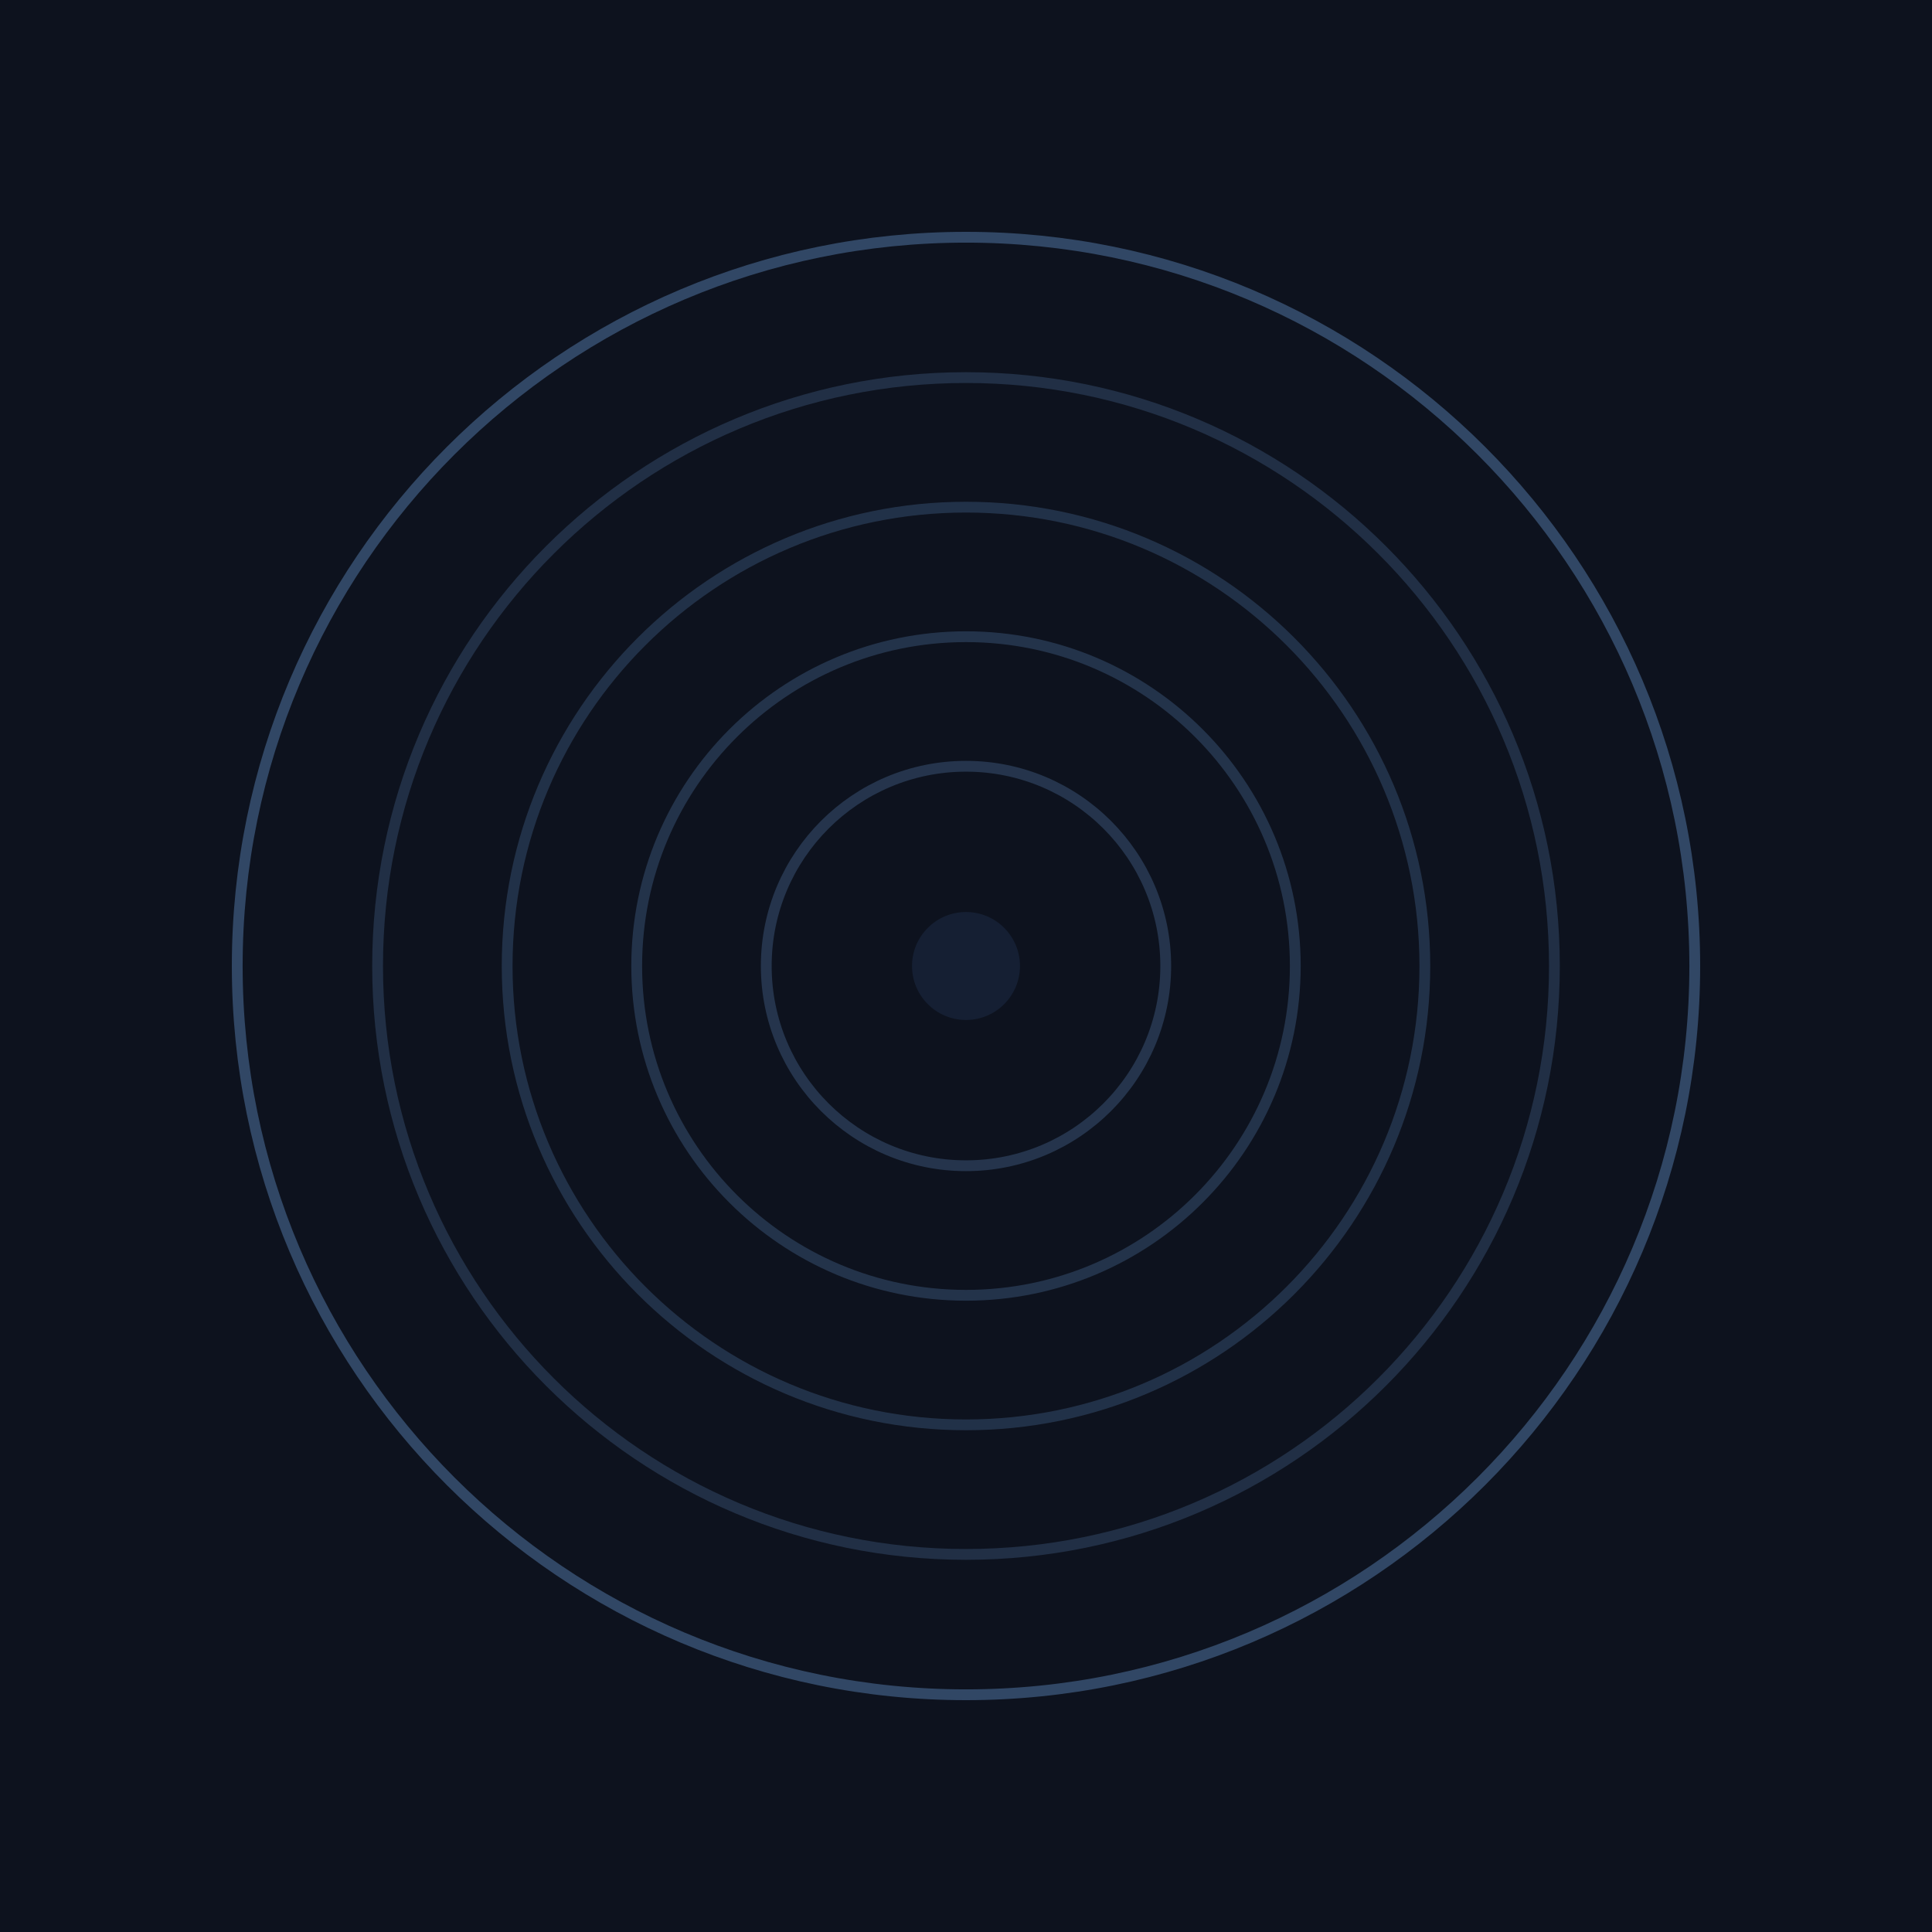
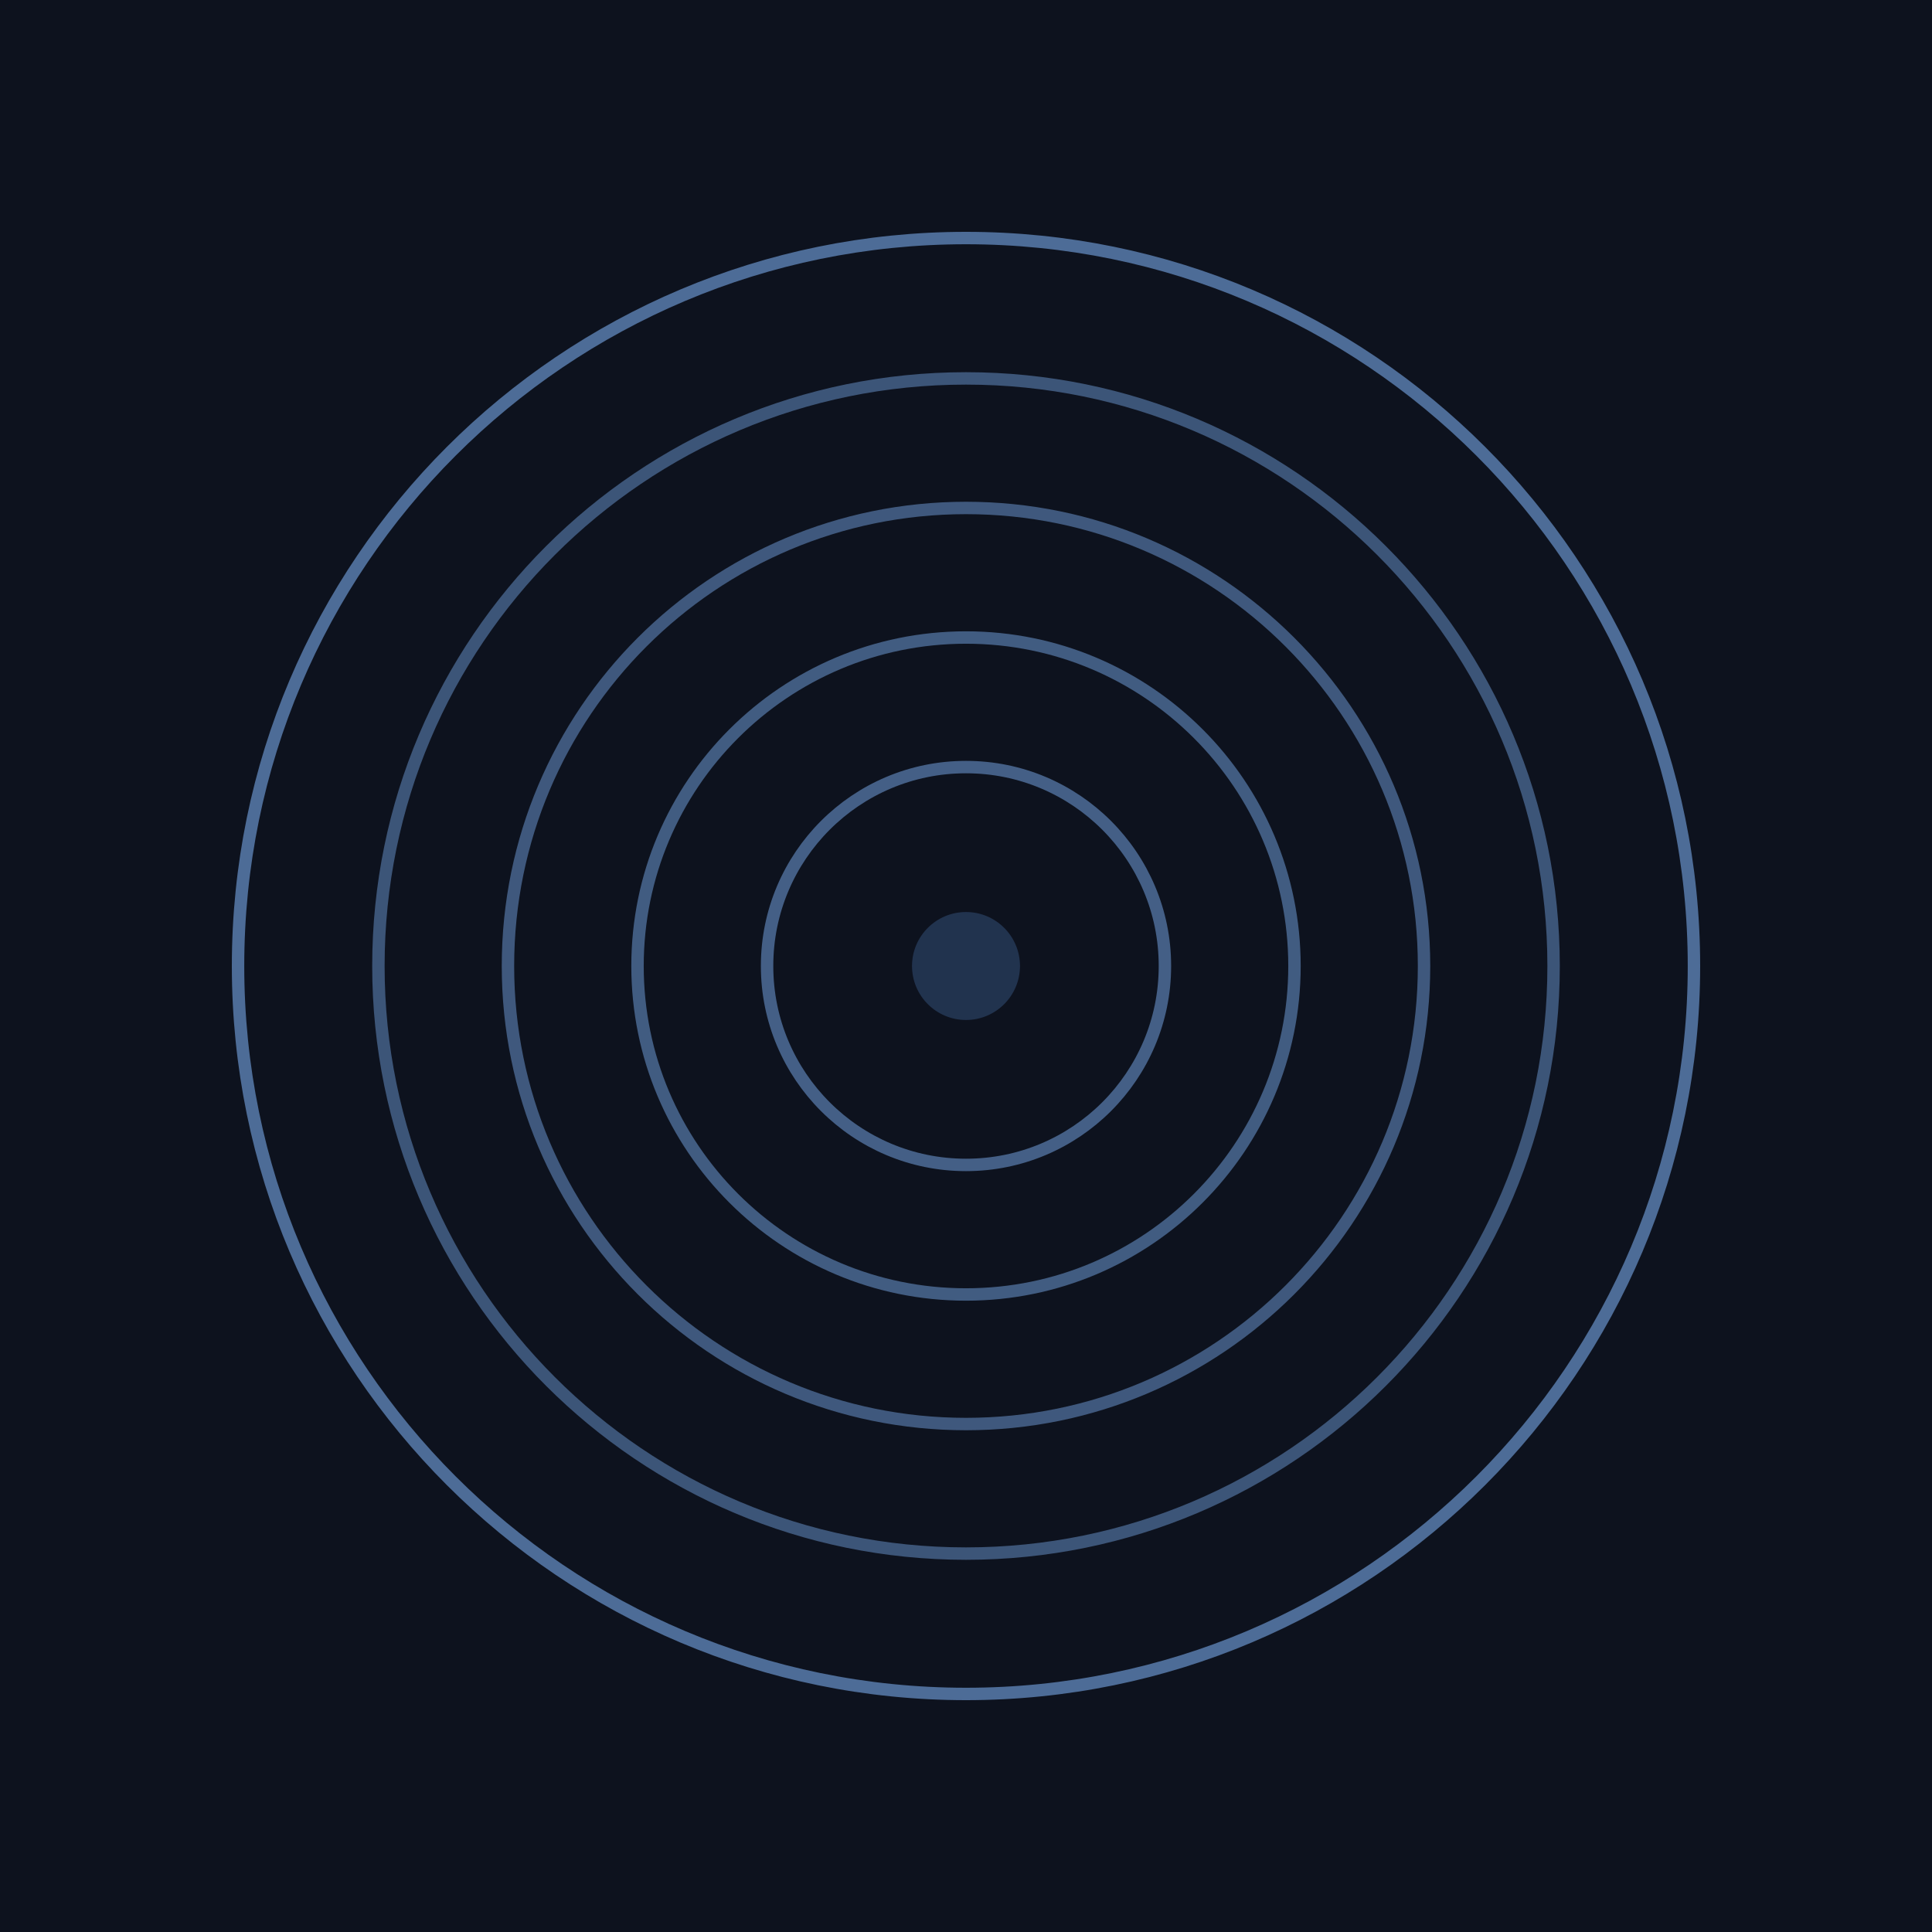
<svg xmlns="http://www.w3.org/2000/svg" width="1024" height="1024" viewBox="0 0 1024 1024">
  <rect width="100%" height="100%" fill="#0D121E" />
-   <circle cx="512" cy="512" r="386.259" fill="none" stroke="#314765" stroke-width="5.722" opacity="1" />
-   <circle cx="512" cy="512" r="311.868" fill="none" stroke="#314765" stroke-width="5.722" opacity="0.55" />
-   <circle cx="512" cy="512" r="243.2" fill="none" stroke="#314765" stroke-width="5.722" opacity="0.58" />
-   <circle cx="512" cy="512" r="174.532" fill="none" stroke="#314765" stroke-width="5.722" opacity="0.62" />
-   <circle cx="512" cy="512" r="105.864" fill="none" stroke="#314765" stroke-width="5.722" opacity="0.65" />
-   <circle cx="512" cy="512" r="28.612" fill="#162238" opacity="0.8" />
+   <circle cx="512" cy="512" r="385.83" fill="none" stroke="#4D6C97" stroke-width="6.581" opacity="1" />
+   <circle cx="512" cy="512" r="311.439" fill="none" stroke="#4D6C97" stroke-width="6.581" opacity="0.74" />
+   <circle cx="512" cy="512" r="242.771" fill="none" stroke="#4D6C97" stroke-width="6.581" opacity="0.78" />
+   <circle cx="512" cy="512" r="174.103" fill="none" stroke="#4D6C97" stroke-width="6.581" opacity="0.82" />
+   <circle cx="512" cy="512" r="105.434" fill="none" stroke="#4D6C97" stroke-width="6.581" opacity="0.86" />
+   <circle cx="512" cy="512" r="28.612" fill="#223451" opacity="0.95" />
</svg>
